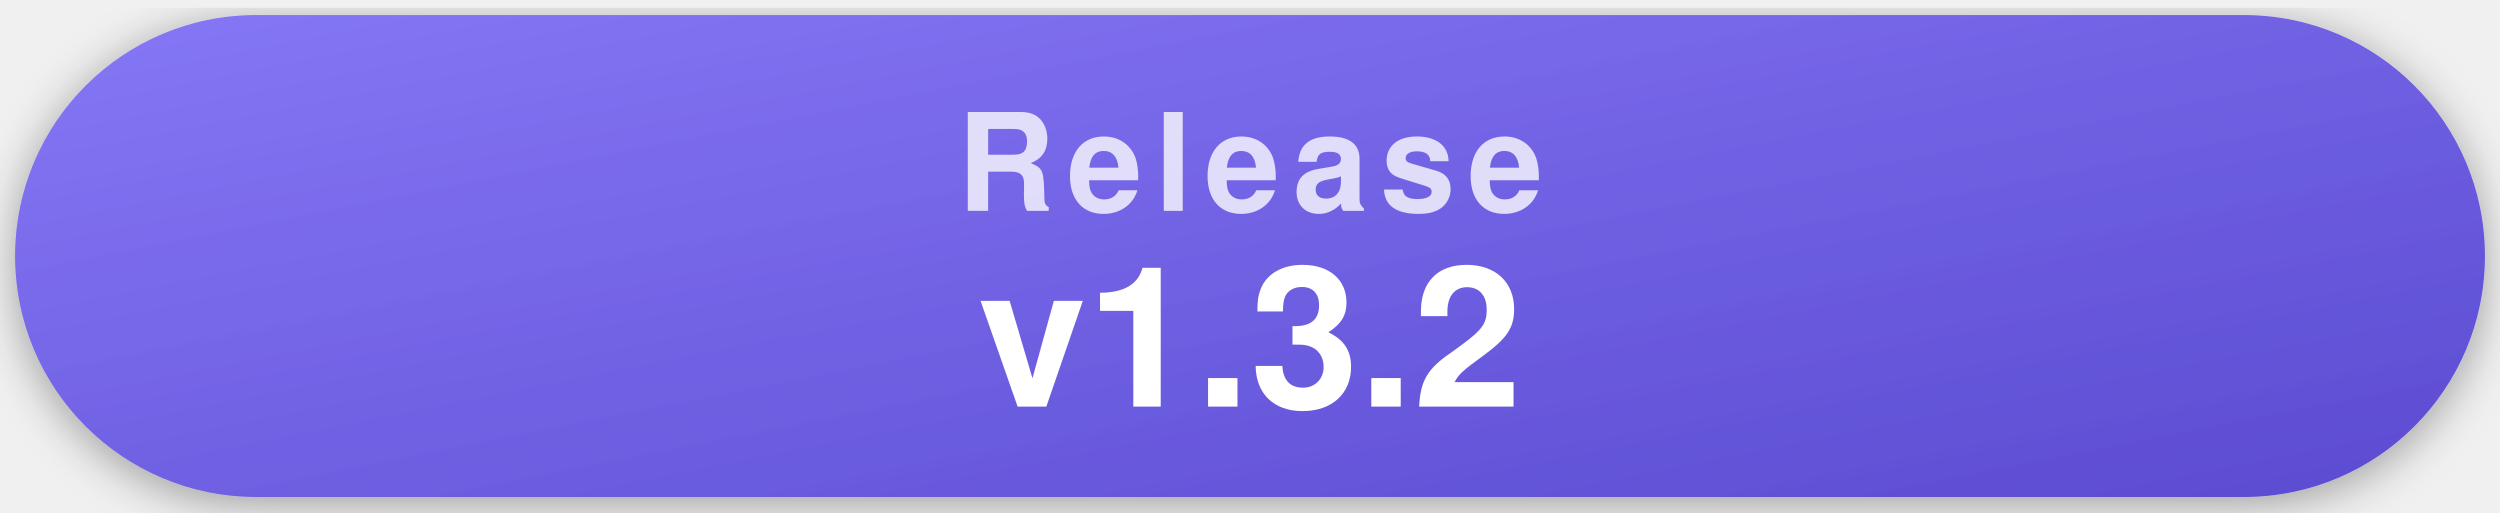
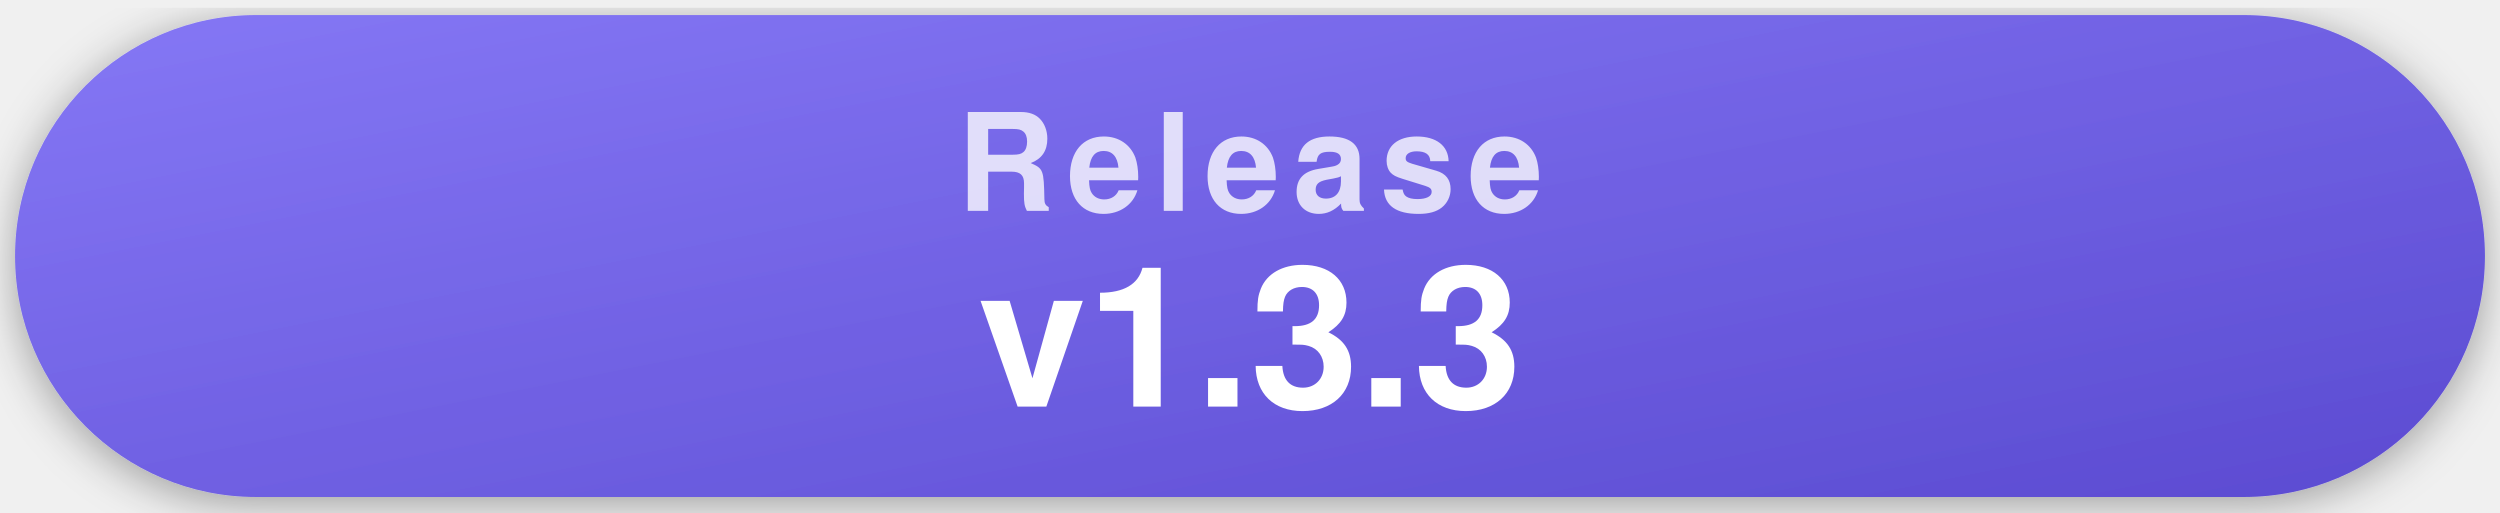
- <svg xmlns="http://www.w3.org/2000/svg" width="332" height="68" viewBox="0 0 332 68" role="img" aria-label="Latest release v1.3.2">
+ <svg xmlns="http://www.w3.org/2000/svg" width="332" height="68" viewBox="0 0 332 68" role="img" aria-label="Latest release v1.3.3">
  <style>
    .pill { filter: drop-shadow(0 1px 3px rgba(0,0,0,.35)); }
    .label { font-family: -apple-system, "Segoe UI", Helvetica, Arial, sans-serif; font-weight: 700; font-size: 18px; letter-spacing: .09em; text-transform: uppercase; fill: rgba(255,255,255,.78); text-anchor: middle; }
    .value { font-family: -apple-system, "Segoe UI", Helvetica, Arial, sans-serif; font-weight: 700; font-size: 26px; fill: #fff; text-anchor: middle; }
  </style>
  <defs>
    <linearGradient id="gRelease" x1="0" y1="0" x2="1" y2="1">
      <stop offset="0" stop-color="#8577f5" />
      <stop offset="1" stop-color="#5b4bd1" />
    </linearGradient>
  </defs>
  <g class="pill">
    <rect x="2" y="2" width="328" height="64" rx="32" fill="url(#gRelease)" />
    <text x="166" y="28" class="label">Release</text>
-     <text x="166" y="54" class="value">v1.3.2</text>
+     <text x="166" y="54" class="value">v1.3.3</text>
  </g>
</svg>
